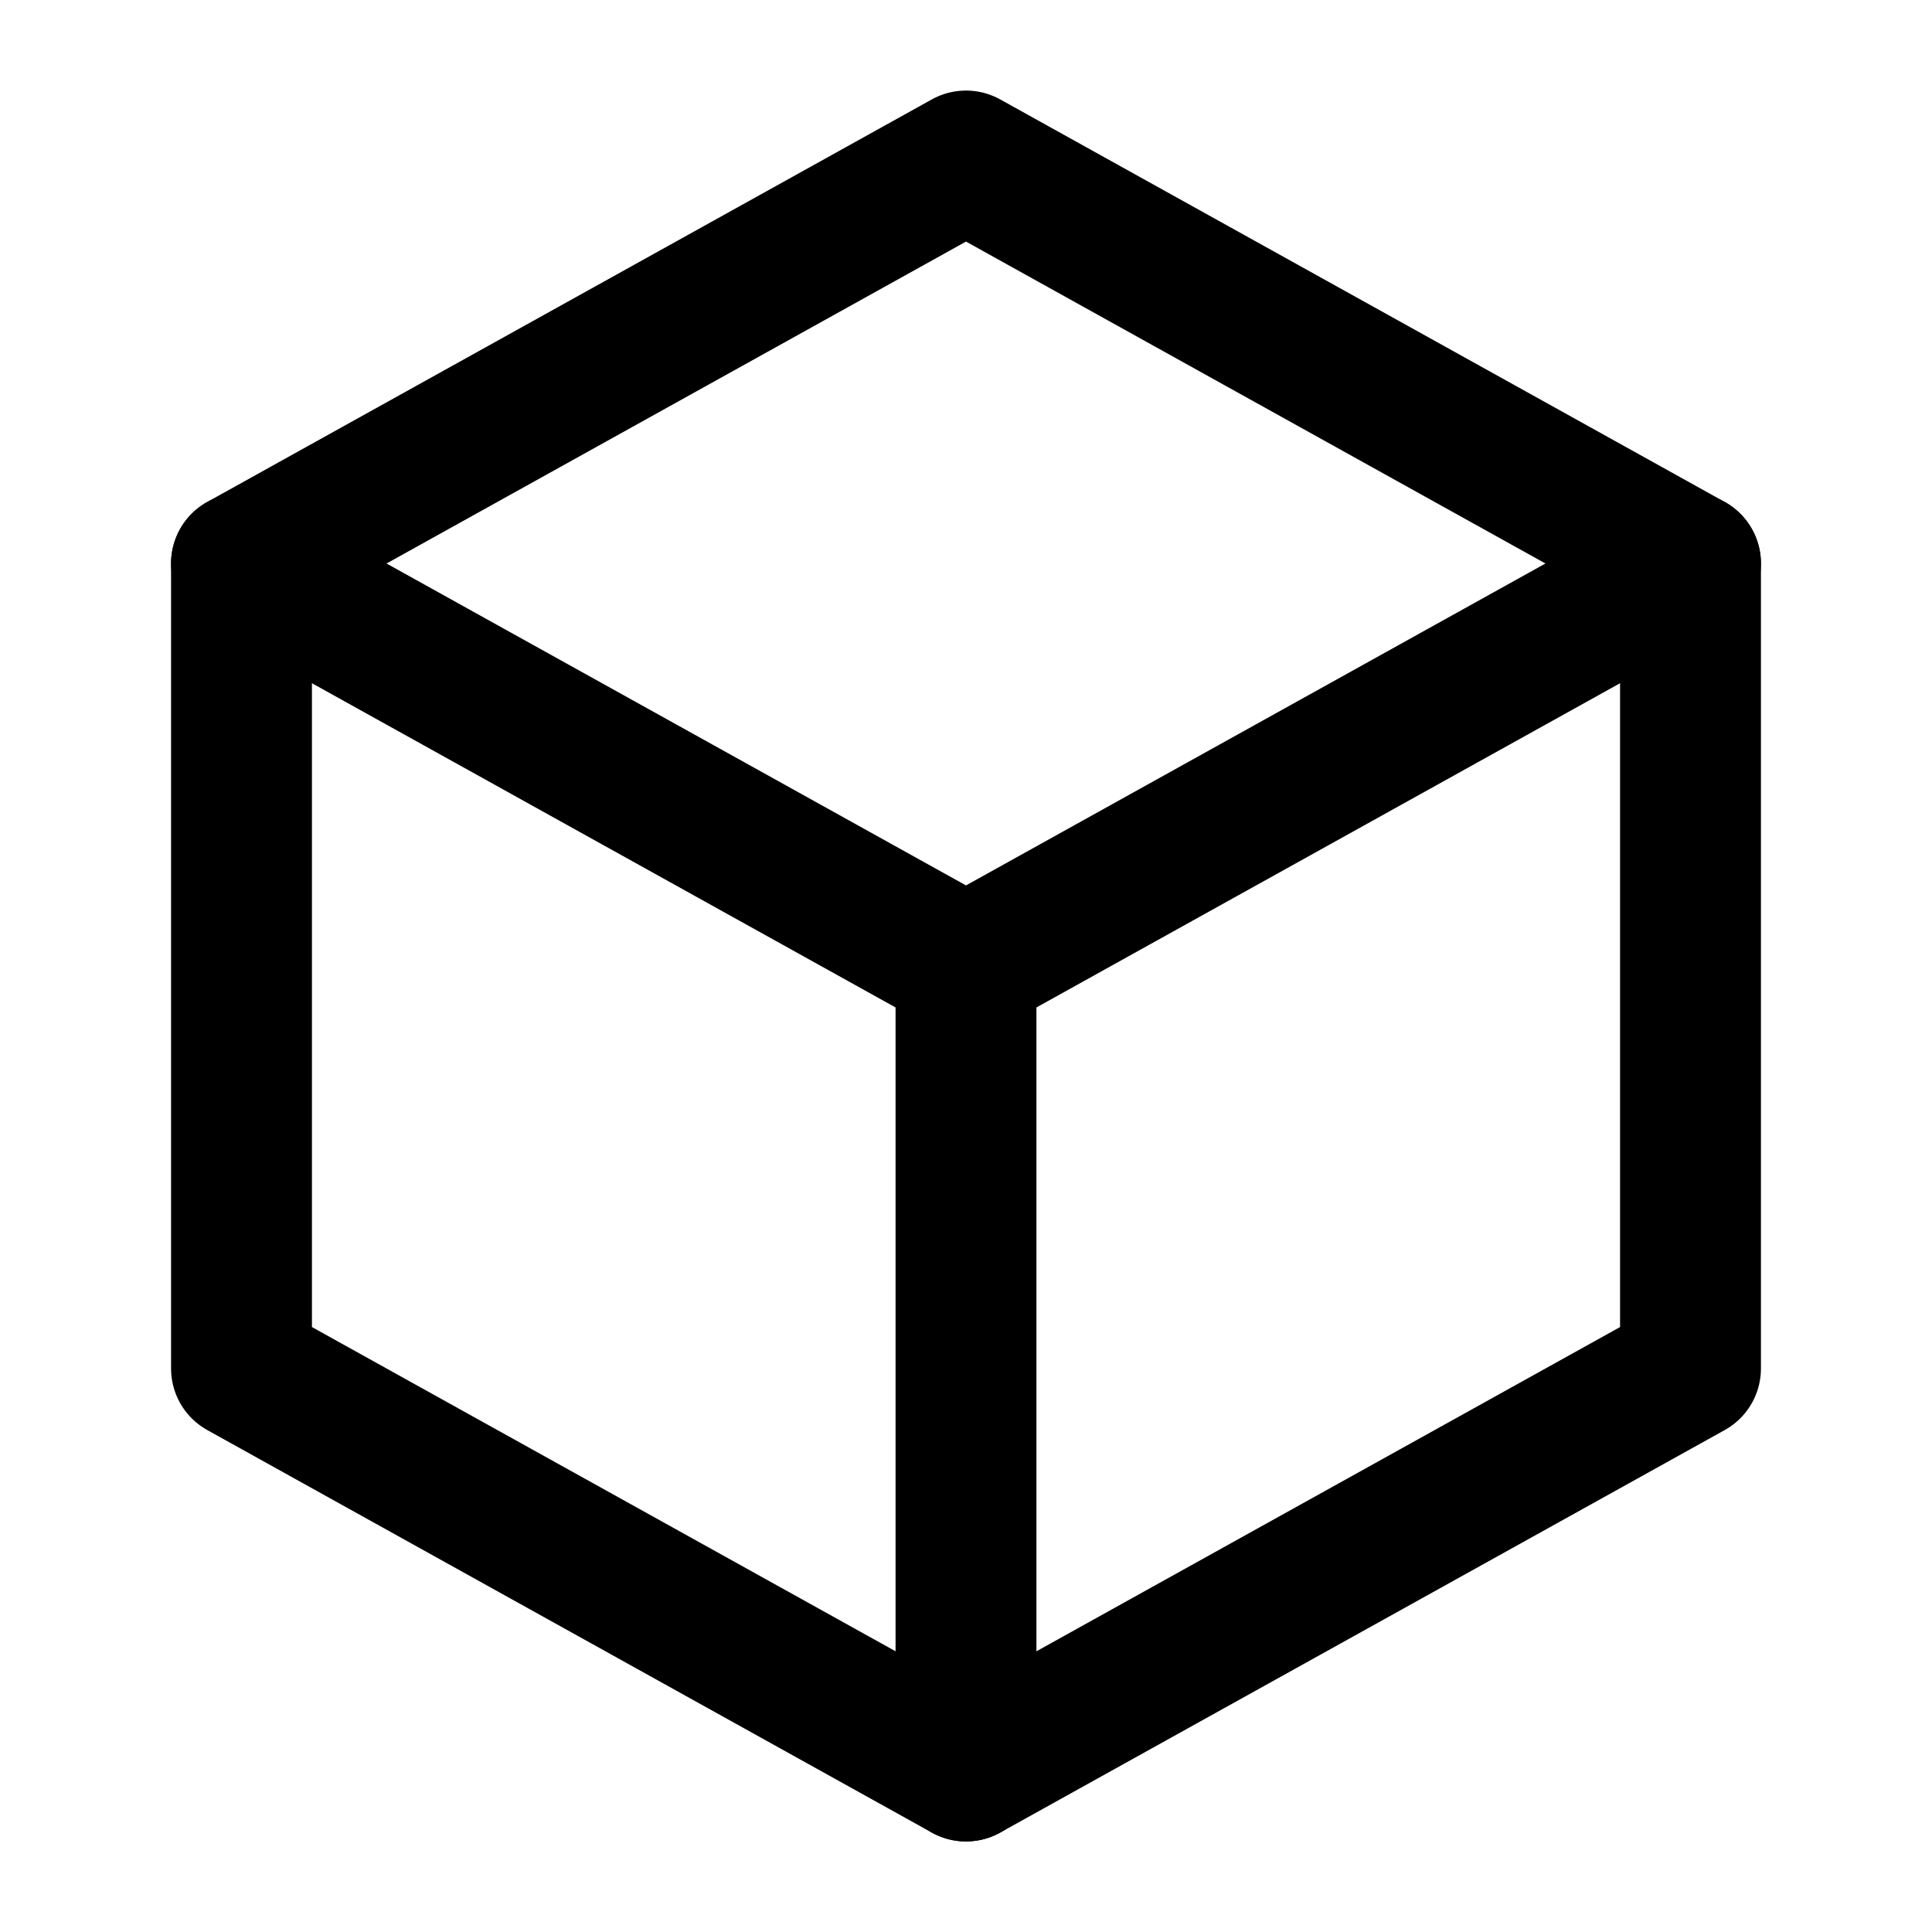
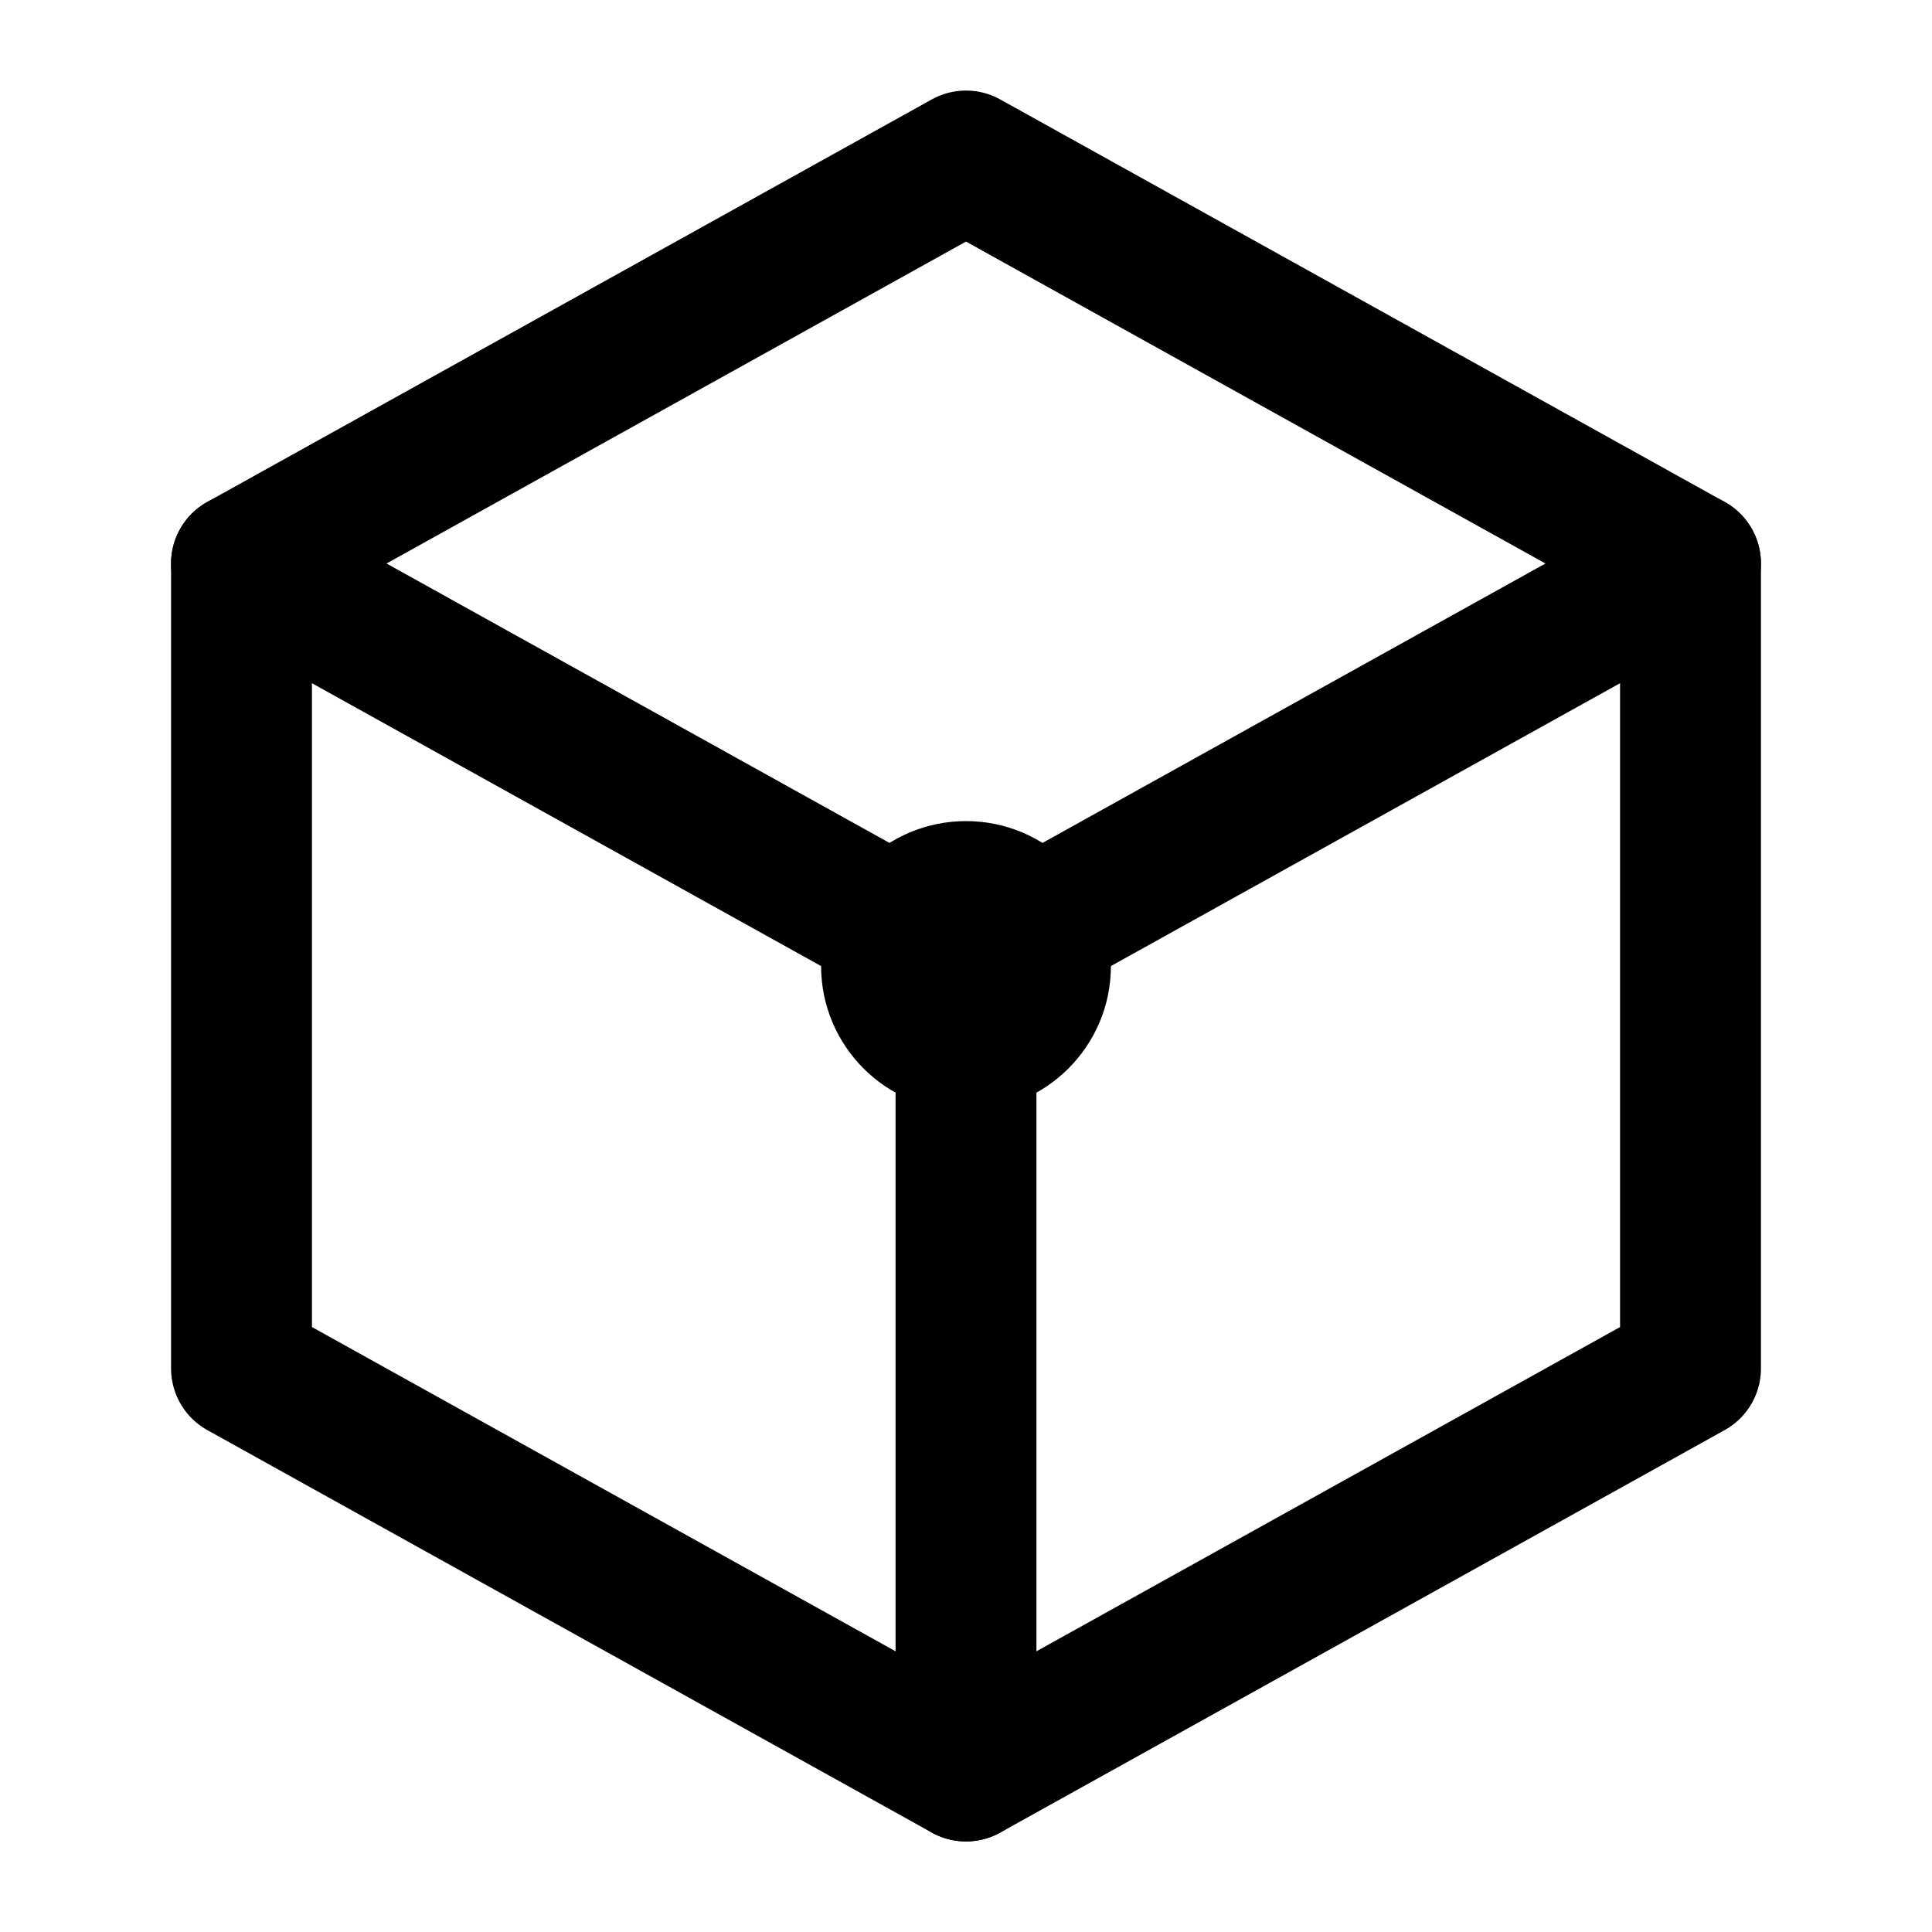
<svg xmlns="http://www.w3.org/2000/svg" viewBox="0 0 24 24" width="24" height="24" role="img" aria-label="Object">
  <g fill="none" stroke="currentColor" stroke-width="1.75" stroke-linecap="round" stroke-linejoin="round">
    <path d="M3 7l9 5 9-5M12 12v10M3 7l9-5 9 5" />
  </g>
  <g fill="none" stroke="currentColor" stroke-width="1.75" stroke-linecap="round" stroke-linejoin="round">
    <path d="M3 7v10l9 5 9-5V7" />
  </g>
+   <g fill="currentColor" stroke="none">
+     <circle cx="12" cy="12" r="1.8" />
+   </g>
</svg>
